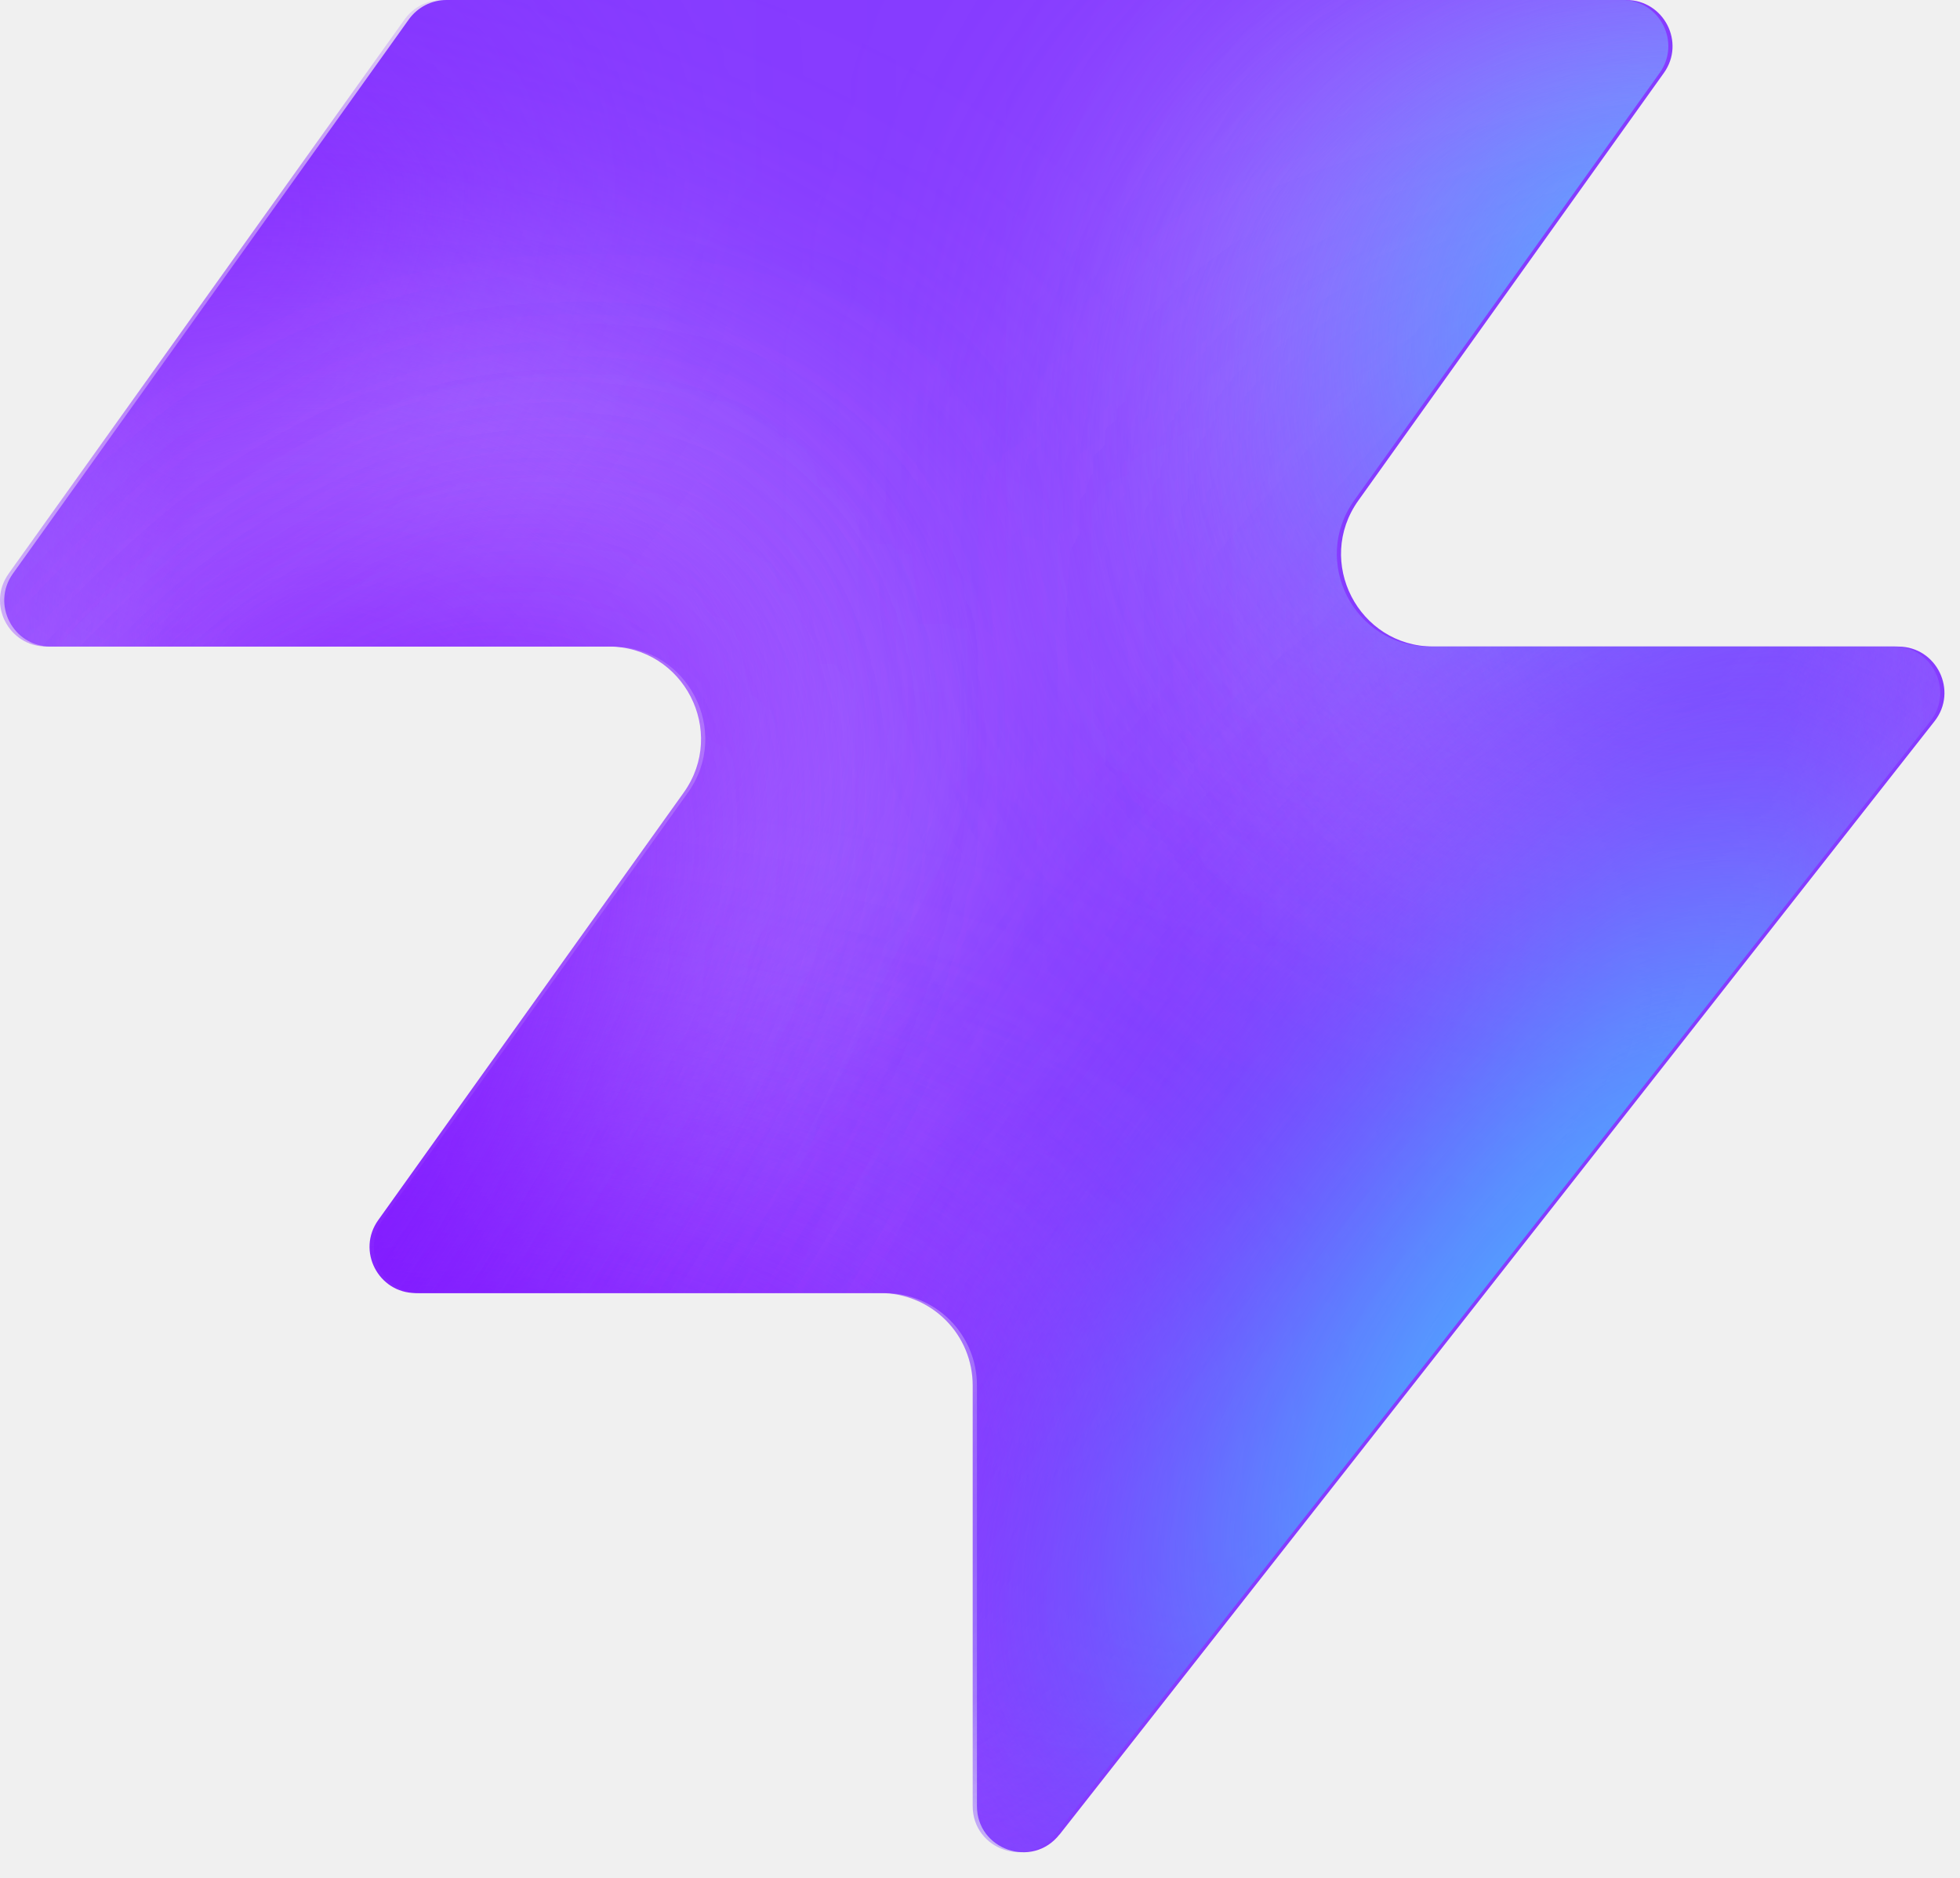
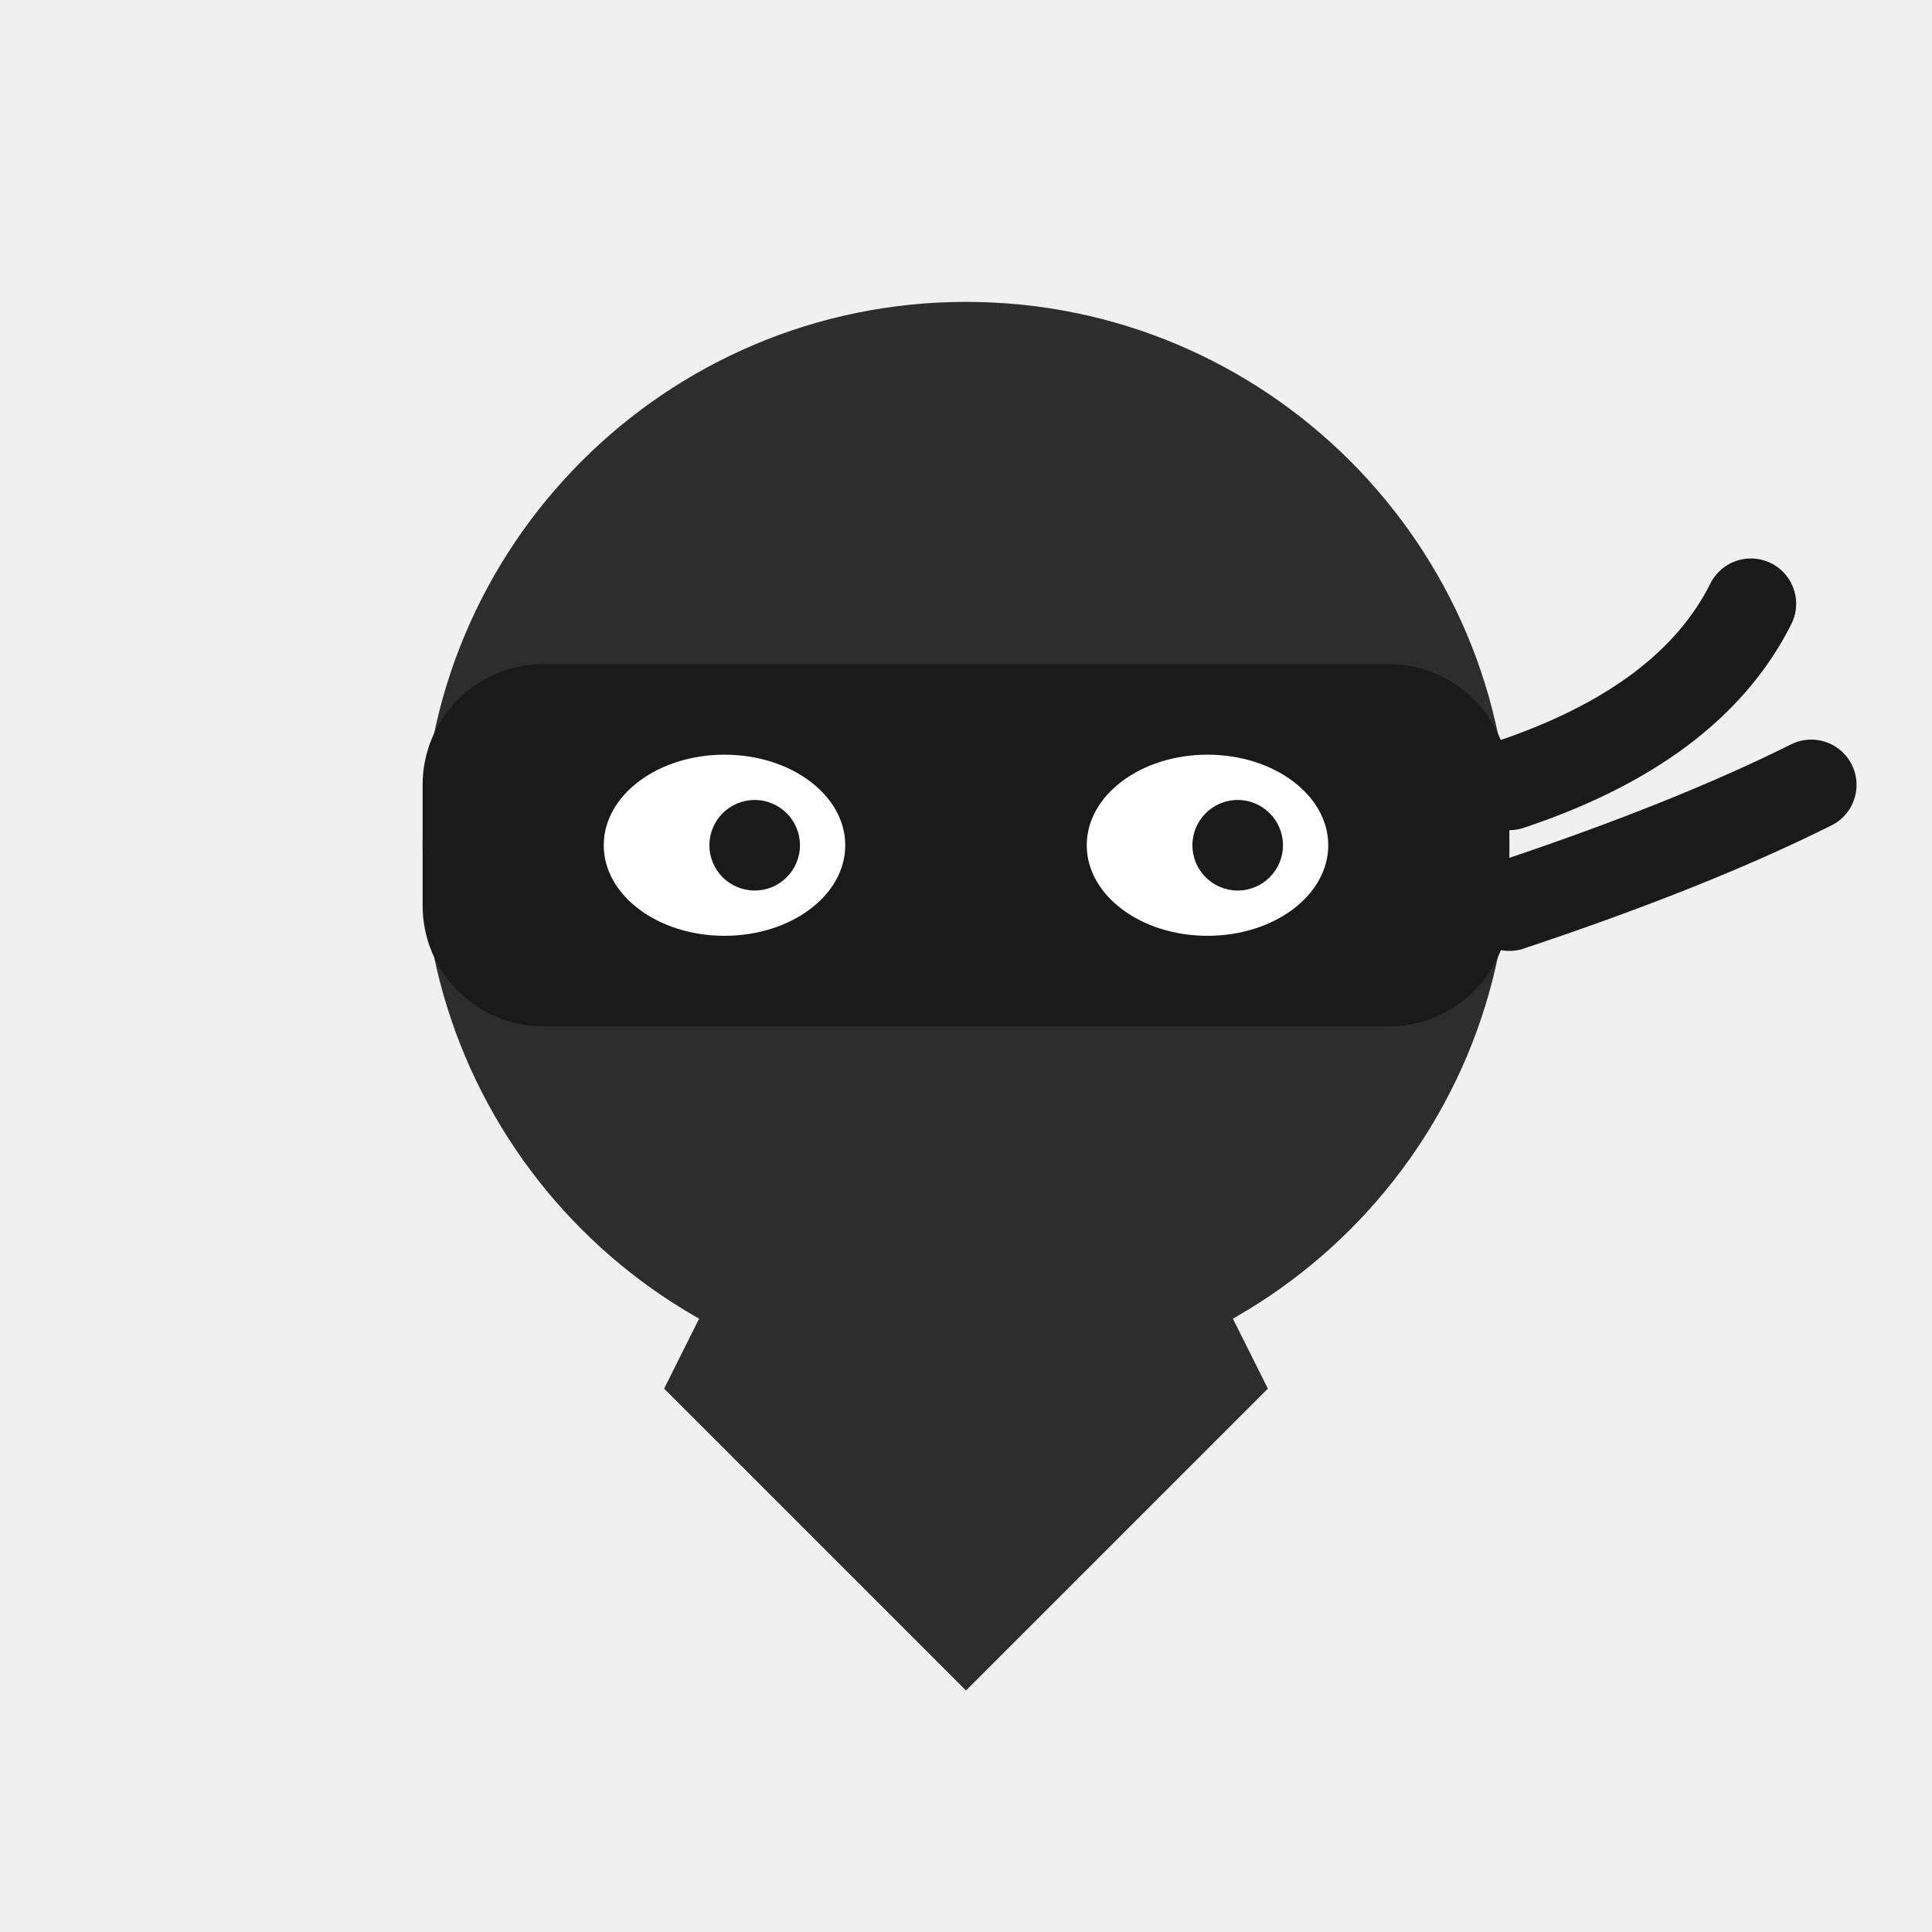
- <svg xmlns="http://www.w3.org/2000/svg" width="48" height="46" fill="none" viewBox="0 0 48 46">
-   <path fill="#863bff" d="M25.946 44.938c-.664.845-2.021.375-2.021-.698V33.937a2.26 2.26 0 0 0-2.262-2.262H10.287c-.92 0-1.456-1.04-.92-1.788l7.48-10.471c1.07-1.497 0-3.578-1.842-3.578H1.237c-.92 0-1.456-1.04-.92-1.788L10.013.474c.214-.297.556-.474.92-.474h28.894c.92 0 1.456 1.04.92 1.788l-7.48 10.471c-1.07 1.498 0 3.579 1.842 3.579h11.377c.943 0 1.473 1.088.89 1.83L25.947 44.94z" style="fill:#863bff;fill:color(display-p3 .525 .23 1);fill-opacity:1" />
-   <mask id="a" width="48" height="46" x="0" y="0" maskUnits="userSpaceOnUse" style="mask-type:alpha">
-     <path fill="#000" d="M25.842 44.938c-.664.844-2.021.375-2.021-.698V33.937a2.26 2.26 0 0 0-2.262-2.262H10.183c-.92 0-1.456-1.04-.92-1.788l7.48-10.471c1.07-1.498 0-3.579-1.842-3.579H1.133c-.92 0-1.456-1.04-.92-1.787L9.91.473c.214-.297.556-.474.92-.474h28.894c.92 0 1.456 1.04.92 1.788l-7.48 10.471c-1.07 1.498 0 3.578 1.842 3.578h11.377c.943 0 1.473 1.088.89 1.832L25.843 44.94z" style="fill:#000;fill-opacity:1" />
-   </mask>
-   <g mask="url(#a)">
-     <g filter="url(#b)">
-       <ellipse cx="5.508" cy="14.704" fill="#ede6ff" rx="5.508" ry="14.704" style="fill:#ede6ff;fill:color(display-p3 .927 .903 1);fill-opacity:1" transform="matrix(.00324 1 1 -.00324 -4.47 31.516)" />
-     </g>
-     <g filter="url(#c)">
-       <ellipse cx="10.399" cy="29.851" fill="#ede6ff" rx="10.399" ry="29.851" style="fill:#ede6ff;fill:color(display-p3 .927 .903 1);fill-opacity:1" transform="matrix(.00324 1 1 -.00324 -39.328 7.883)" />
-     </g>
-     <g filter="url(#d)">
-       <ellipse cx="5.508" cy="30.487" fill="#7e14ff" rx="5.508" ry="30.487" style="fill:#7e14ff;fill:color(display-p3 .492 .077 1);fill-opacity:1" transform="rotate(89.814 -25.913 -14.639)scale(1 -1)" />
-     </g>
-     <g filter="url(#e)">
-       <ellipse cx="5.508" cy="30.599" fill="#7e14ff" rx="5.508" ry="30.599" style="fill:#7e14ff;fill:color(display-p3 .492 .077 1);fill-opacity:1" transform="rotate(89.814 -32.644 -3.334)scale(1 -1)" />
-     </g>
-     <g filter="url(#f)">
-       <ellipse cx="5.508" cy="30.599" fill="#7e14ff" rx="5.508" ry="30.599" style="fill:#7e14ff;fill:color(display-p3 .492 .077 1);fill-opacity:1" transform="matrix(.00324 1 1 -.00324 -34.34 30.47)" />
-     </g>
-     <g filter="url(#g)">
-       <ellipse cx="14.072" cy="22.078" fill="#ede6ff" rx="14.072" ry="22.078" style="fill:#ede6ff;fill:color(display-p3 .927 .903 1);fill-opacity:1" transform="rotate(93.35 24.506 48.493)scale(-1 1)" />
-     </g>
-     <g filter="url(#h)">
-       <ellipse cx="3.47" cy="21.501" fill="#7e14ff" rx="3.47" ry="21.501" style="fill:#7e14ff;fill:color(display-p3 .492 .077 1);fill-opacity:1" transform="rotate(89.009 28.708 47.59)scale(-1 1)" />
-     </g>
-     <g filter="url(#i)">
-       <ellipse cx="3.47" cy="21.501" fill="#7e14ff" rx="3.47" ry="21.501" style="fill:#7e14ff;fill:color(display-p3 .492 .077 1);fill-opacity:1" transform="rotate(89.009 28.708 47.59)scale(-1 1)" />
-     </g>
-     <g filter="url(#j)">
-       <ellipse cx=".387" cy="8.972" fill="#7e14ff" rx="4.407" ry="29.108" style="fill:#7e14ff;fill:color(display-p3 .492 .077 1);fill-opacity:1" transform="rotate(39.51 .387 8.972)" />
-     </g>
-     <g filter="url(#k)">
-       <ellipse cx="47.523" cy="-6.092" fill="#7e14ff" rx="4.407" ry="29.108" style="fill:#7e14ff;fill:color(display-p3 .492 .077 1);fill-opacity:1" transform="rotate(37.892 47.523 -6.092)" />
-     </g>
-     <g filter="url(#l)">
-       <ellipse cx="41.412" cy="6.333" fill="#47bfff" rx="5.971" ry="9.665" style="fill:#47bfff;fill:color(display-p3 .28 .748 1);fill-opacity:1" transform="rotate(37.892 41.412 6.333)" />
-     </g>
-     <g filter="url(#m)">
-       <ellipse cx="-1.879" cy="38.332" fill="#7e14ff" rx="4.407" ry="29.108" style="fill:#7e14ff;fill:color(display-p3 .492 .077 1);fill-opacity:1" transform="rotate(37.892 -1.88 38.332)" />
-     </g>
-     <g filter="url(#n)">
-       <ellipse cx="-1.879" cy="38.332" fill="#7e14ff" rx="4.407" ry="29.108" style="fill:#7e14ff;fill:color(display-p3 .492 .077 1);fill-opacity:1" transform="rotate(37.892 -1.88 38.332)" />
-     </g>
-     <g filter="url(#o)">
-       <ellipse cx="35.651" cy="29.907" fill="#7e14ff" rx="4.407" ry="29.108" style="fill:#7e14ff;fill:color(display-p3 .492 .077 1);fill-opacity:1" transform="rotate(37.892 35.651 29.907)" />
-     </g>
-     <g filter="url(#p)">
-       <ellipse cx="38.418" cy="32.4" fill="#47bfff" rx="5.971" ry="15.297" style="fill:#47bfff;fill:color(display-p3 .28 .748 1);fill-opacity:1" transform="rotate(37.892 38.418 32.4)" />
-     </g>
-   </g>
-   <defs>
-     <filter id="b" width="60.045" height="41.654" x="-19.77" y="16.149" color-interpolation-filters="sRGB" filterUnits="userSpaceOnUse">
-       <feFlood flood-opacity="0" result="BackgroundImageFix" />
-       <feBlend in="SourceGraphic" in2="BackgroundImageFix" result="shape" />
-       <feGaussianBlur result="effect1_foregroundBlur_2002_17158" stdDeviation="7.659" />
-     </filter>
-     <filter id="c" width="90.34" height="51.437" x="-54.613" y="-7.533" color-interpolation-filters="sRGB" filterUnits="userSpaceOnUse">
-       <feFlood flood-opacity="0" result="BackgroundImageFix" />
-       <feBlend in="SourceGraphic" in2="BackgroundImageFix" result="shape" />
-       <feGaussianBlur result="effect1_foregroundBlur_2002_17158" stdDeviation="7.659" />
-     </filter>
-     <filter id="d" width="79.355" height="29.4" x="-49.64" y="2.03" color-interpolation-filters="sRGB" filterUnits="userSpaceOnUse">
-       <feFlood flood-opacity="0" result="BackgroundImageFix" />
-       <feBlend in="SourceGraphic" in2="BackgroundImageFix" result="shape" />
-       <feGaussianBlur result="effect1_foregroundBlur_2002_17158" stdDeviation="4.596" />
-     </filter>
-     <filter id="e" width="79.579" height="29.4" x="-45.045" y="20.029" color-interpolation-filters="sRGB" filterUnits="userSpaceOnUse">
-       <feFlood flood-opacity="0" result="BackgroundImageFix" />
-       <feBlend in="SourceGraphic" in2="BackgroundImageFix" result="shape" />
-       <feGaussianBlur result="effect1_foregroundBlur_2002_17158" stdDeviation="4.596" />
-     </filter>
-     <filter id="f" width="79.579" height="29.4" x="-43.513" y="21.178" color-interpolation-filters="sRGB" filterUnits="userSpaceOnUse">
-       <feFlood flood-opacity="0" result="BackgroundImageFix" />
-       <feBlend in="SourceGraphic" in2="BackgroundImageFix" result="shape" />
-       <feGaussianBlur result="effect1_foregroundBlur_2002_17158" stdDeviation="4.596" />
-     </filter>
-     <filter id="g" width="74.749" height="58.852" x="15.756" y="-17.901" color-interpolation-filters="sRGB" filterUnits="userSpaceOnUse">
-       <feFlood flood-opacity="0" result="BackgroundImageFix" />
-       <feBlend in="SourceGraphic" in2="BackgroundImageFix" result="shape" />
-       <feGaussianBlur result="effect1_foregroundBlur_2002_17158" stdDeviation="7.659" />
-     </filter>
-     <filter id="h" width="61.377" height="25.362" x="23.548" y="2.284" color-interpolation-filters="sRGB" filterUnits="userSpaceOnUse">
-       <feFlood flood-opacity="0" result="BackgroundImageFix" />
-       <feBlend in="SourceGraphic" in2="BackgroundImageFix" result="shape" />
-       <feGaussianBlur result="effect1_foregroundBlur_2002_17158" stdDeviation="4.596" />
-     </filter>
-     <filter id="i" width="61.377" height="25.362" x="23.548" y="2.284" color-interpolation-filters="sRGB" filterUnits="userSpaceOnUse">
-       <feFlood flood-opacity="0" result="BackgroundImageFix" />
-       <feBlend in="SourceGraphic" in2="BackgroundImageFix" result="shape" />
-       <feGaussianBlur result="effect1_foregroundBlur_2002_17158" stdDeviation="4.596" />
-     </filter>
-     <filter id="j" width="56.045" height="63.649" x="-27.636" y="-22.853" color-interpolation-filters="sRGB" filterUnits="userSpaceOnUse">
-       <feFlood flood-opacity="0" result="BackgroundImageFix" />
-       <feBlend in="SourceGraphic" in2="BackgroundImageFix" result="shape" />
-       <feGaussianBlur result="effect1_foregroundBlur_2002_17158" stdDeviation="4.596" />
-     </filter>
-     <filter id="k" width="54.814" height="64.646" x="20.116" y="-38.415" color-interpolation-filters="sRGB" filterUnits="userSpaceOnUse">
-       <feFlood flood-opacity="0" result="BackgroundImageFix" />
-       <feBlend in="SourceGraphic" in2="BackgroundImageFix" result="shape" />
-       <feGaussianBlur result="effect1_foregroundBlur_2002_17158" stdDeviation="4.596" />
-     </filter>
-     <filter id="l" width="33.541" height="35.313" x="24.641" y="-11.323" color-interpolation-filters="sRGB" filterUnits="userSpaceOnUse">
-       <feFlood flood-opacity="0" result="BackgroundImageFix" />
-       <feBlend in="SourceGraphic" in2="BackgroundImageFix" result="shape" />
-       <feGaussianBlur result="effect1_foregroundBlur_2002_17158" stdDeviation="4.596" />
-     </filter>
-     <filter id="m" width="54.814" height="64.646" x="-29.286" y="6.009" color-interpolation-filters="sRGB" filterUnits="userSpaceOnUse">
-       <feFlood flood-opacity="0" result="BackgroundImageFix" />
-       <feBlend in="SourceGraphic" in2="BackgroundImageFix" result="shape" />
-       <feGaussianBlur result="effect1_foregroundBlur_2002_17158" stdDeviation="4.596" />
-     </filter>
-     <filter id="n" width="54.814" height="64.646" x="-29.286" y="6.009" color-interpolation-filters="sRGB" filterUnits="userSpaceOnUse">
-       <feFlood flood-opacity="0" result="BackgroundImageFix" />
-       <feBlend in="SourceGraphic" in2="BackgroundImageFix" result="shape" />
-       <feGaussianBlur result="effect1_foregroundBlur_2002_17158" stdDeviation="4.596" />
-     </filter>
-     <filter id="o" width="54.814" height="64.646" x="8.244" y="-2.416" color-interpolation-filters="sRGB" filterUnits="userSpaceOnUse">
-       <feFlood flood-opacity="0" result="BackgroundImageFix" />
-       <feBlend in="SourceGraphic" in2="BackgroundImageFix" result="shape" />
-       <feGaussianBlur result="effect1_foregroundBlur_2002_17158" stdDeviation="4.596" />
-     </filter>
-     <filter id="p" width="39.409" height="43.623" x="18.713" y="10.588" color-interpolation-filters="sRGB" filterUnits="userSpaceOnUse">
-       <feFlood flood-opacity="0" result="BackgroundImageFix" />
-       <feBlend in="SourceGraphic" in2="BackgroundImageFix" result="shape" />
-       <feGaussianBlur result="effect1_foregroundBlur_2002_17158" stdDeviation="4.596" />
-     </filter>
-   </defs>
+ <svg xmlns="http://www.w3.org/2000/svg" viewBox="0 0 64 64" width="64" height="64">
+   <circle cx="32" cy="28" r="18" fill="#2d2d2d" />
+   <rect x="14" y="22" width="36" height="12" rx="4" fill="#1a1a1a" />
+   <ellipse cx="24" cy="28" rx="4" ry="3" fill="#fff" />
+   <ellipse cx="40" cy="28" rx="4" ry="3" fill="#fff" />
+   <circle cx="25" cy="28" r="1.5" fill="#1a1a1a" />
+   <circle cx="41" cy="28" r="1.5" fill="#1a1a1a" />
+   <path d="M50 26 Q56 24 58 20" stroke="#1a1a1a" stroke-width="3" fill="none" stroke-linecap="round" />
+   <path d="M50 30 Q56 28 60 26" stroke="#1a1a1a" stroke-width="3" fill="none" stroke-linecap="round" />
+   <path d="M22 46 L32 56 L42 46 L38 38 Q32 42 26 38 Z" fill="#2d2d2d" />
</svg>
